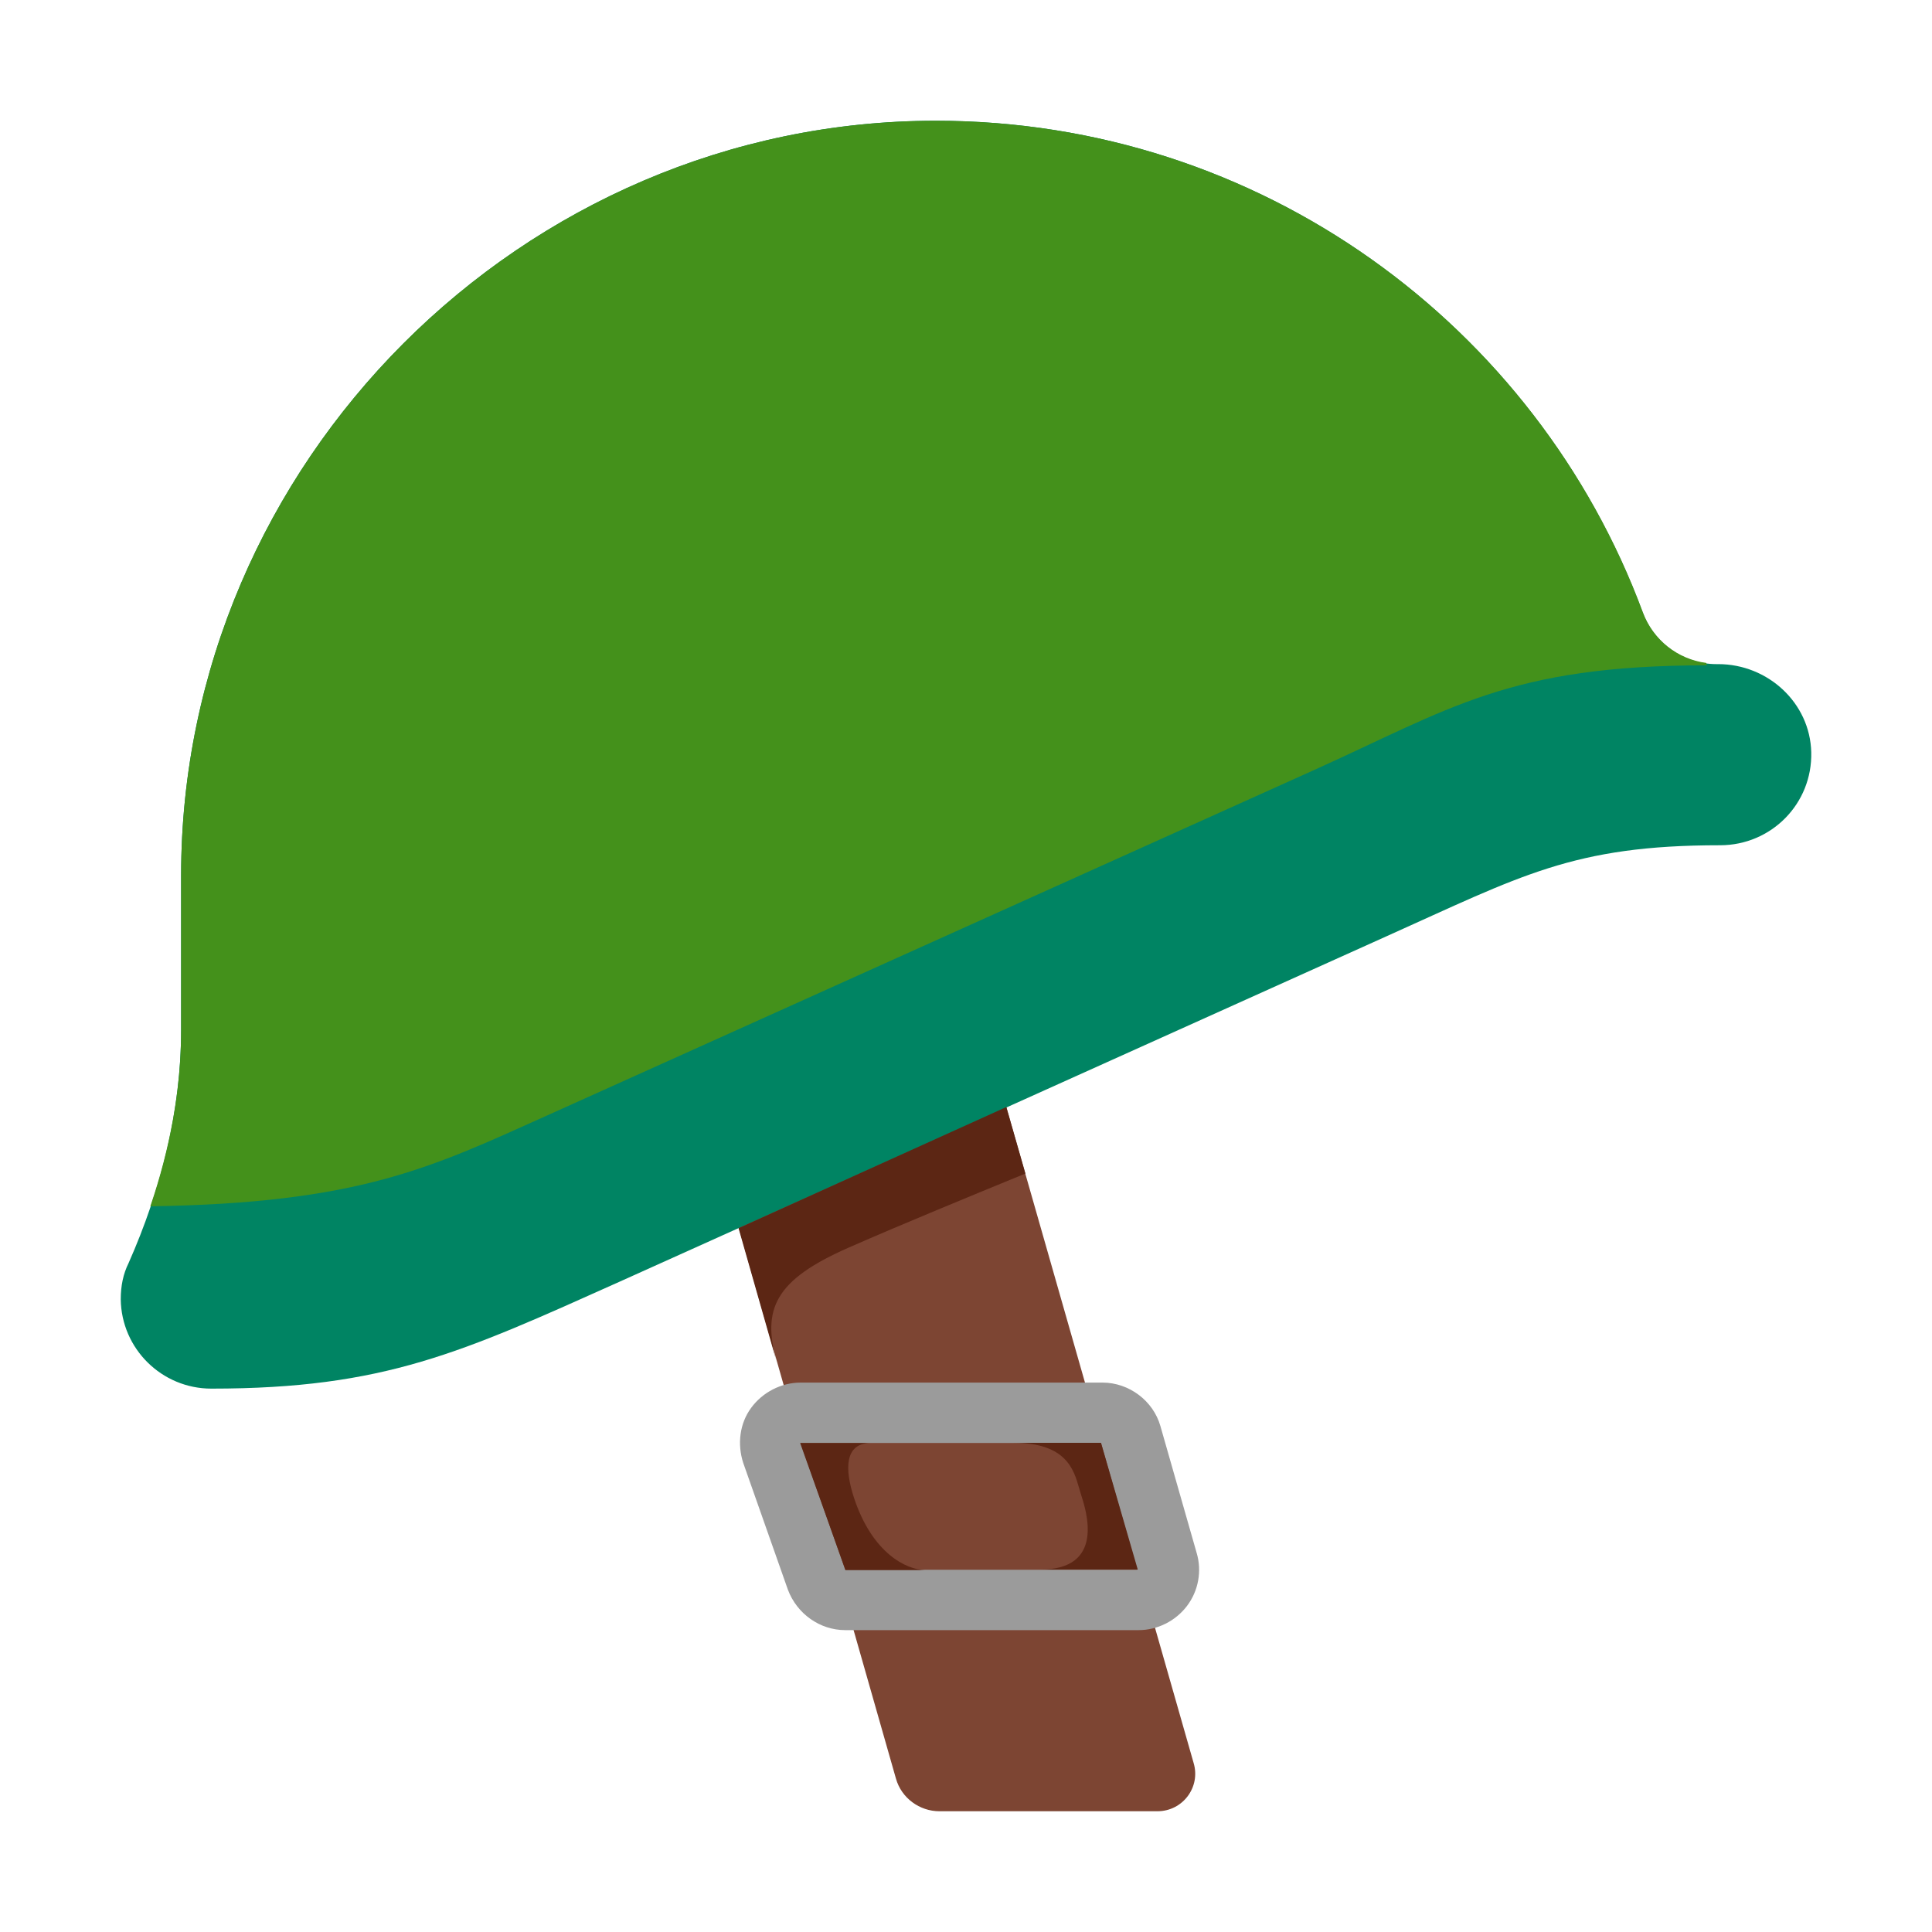
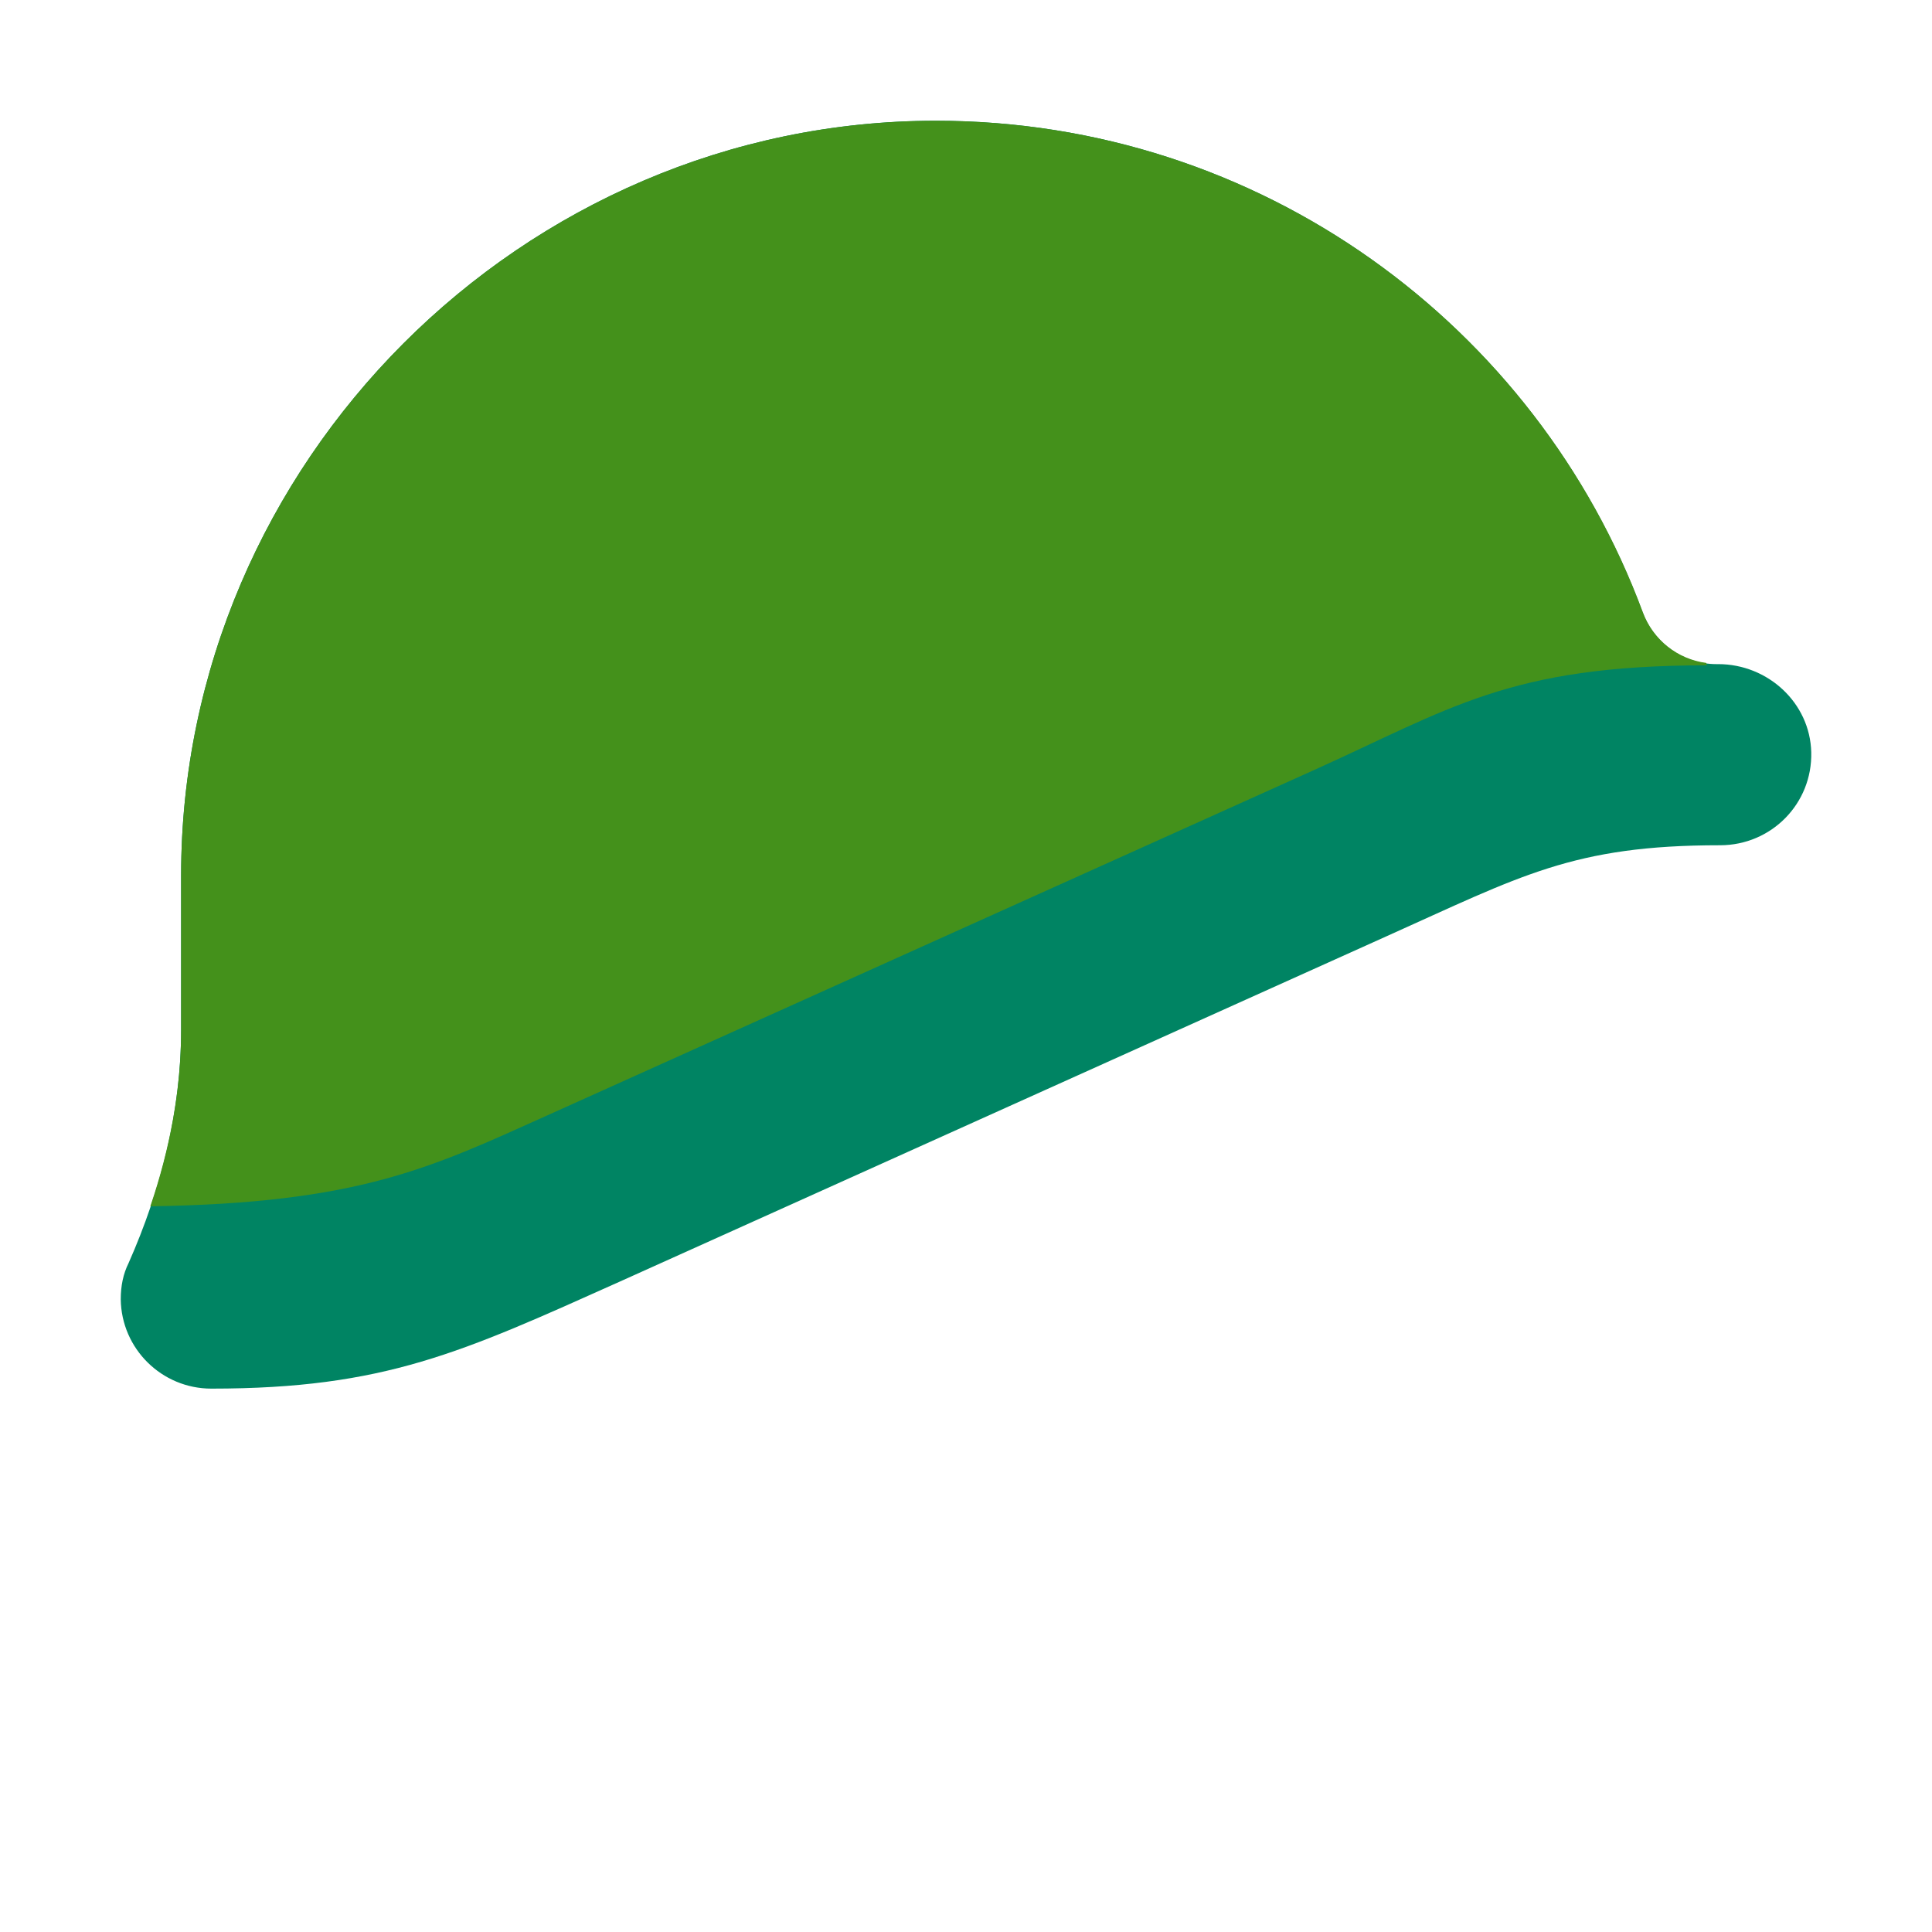
<svg xmlns="http://www.w3.org/2000/svg" width="32" height="32" viewBox="0 0 32 32" fill="none">
-   <path d="M19.17 30H15.56C15.23 30 14.93 29.78 14.84 29.46L11 16H16L19.77 29.2C19.89 29.6 19.59 30 19.17 30Z" fill="#7D4533" />
  <path d="M30 12.46C29.98 11.64 29.28 11 28.46 11H28.43C27.89 11 27.4 10.66 27.21 10.15C25.45 5.39 20.87 2 15.5 2C8.65 2 3 7.67 3 14.5C3 14.5 3 15.74 3 17.06C3 18.39 2.67 19.7 2.13 20.92C2.04 21.1 2 21.3 2 21.52C2.01 22.34 2.68 23 3.5 23C6.37 23 7.65 22.4 10.26 21.23L22.96 15.51C25.19 14.51 26.05 14 28.49 14C29.34 14 30.02 13.31 30 12.46Z" fill="#008463" />
  <path d="M9.03 18.49L21.73 12.77C24.02 11.74 24.99 11.02 28.27 11.02C28.27 11.01 28.26 10.99 28.26 10.98C27.79 10.92 27.38 10.6 27.21 10.14C25.45 5.39 20.87 2 15.5 2C8.65 2 3 7.67 3 14.5C3 14.5 3 15.74 3 17.06C3 18.06 2.81 19.04 2.49 19.98C5.94 19.93 7.14 19.34 9.03 18.49Z" fill="#44911B" />
-   <path d="M18.236 23.9L18.836 26H14L13.26 23.9H18.236ZM18.26 22.9H13.26C12.94 22.9 12.63 23.06 12.44 23.32C12.25 23.58 12.21 23.92 12.31 24.23L13.05 26.33C13.2 26.73 13.58 27 14 27H18.86C19.17 27 19.47 26.85 19.66 26.6C19.85 26.35 19.91 26.02 19.82 25.72L19.22 23.62C19.1 23.2 18.7 22.9 18.26 22.9Z" fill="#9B9B9B" />
-   <path d="M12.864 22.558C12.623 21.686 12.824 21.205 14.057 20.664C14.943 20.275 16.145 19.782 16.788 19.518C16.861 19.488 16.927 19.461 16.984 19.438L16.668 18.336L12.233 20.343L12.864 22.558ZM17.871 24.639L17.871 24.639C17.784 24.338 17.657 23.898 16.791 23.898H18.236L18.845 25.997H17.228C18.308 25.997 17.997 25.035 17.899 24.734L17.897 24.727C17.888 24.7 17.88 24.67 17.871 24.639ZM14.424 23.901C13.988 23.901 13.988 24.332 14.145 24.809C14.452 25.737 15.017 25.995 15.311 26.005H14.003L13.253 23.901H14.424Z" fill="#5C2614" />
</svg>
